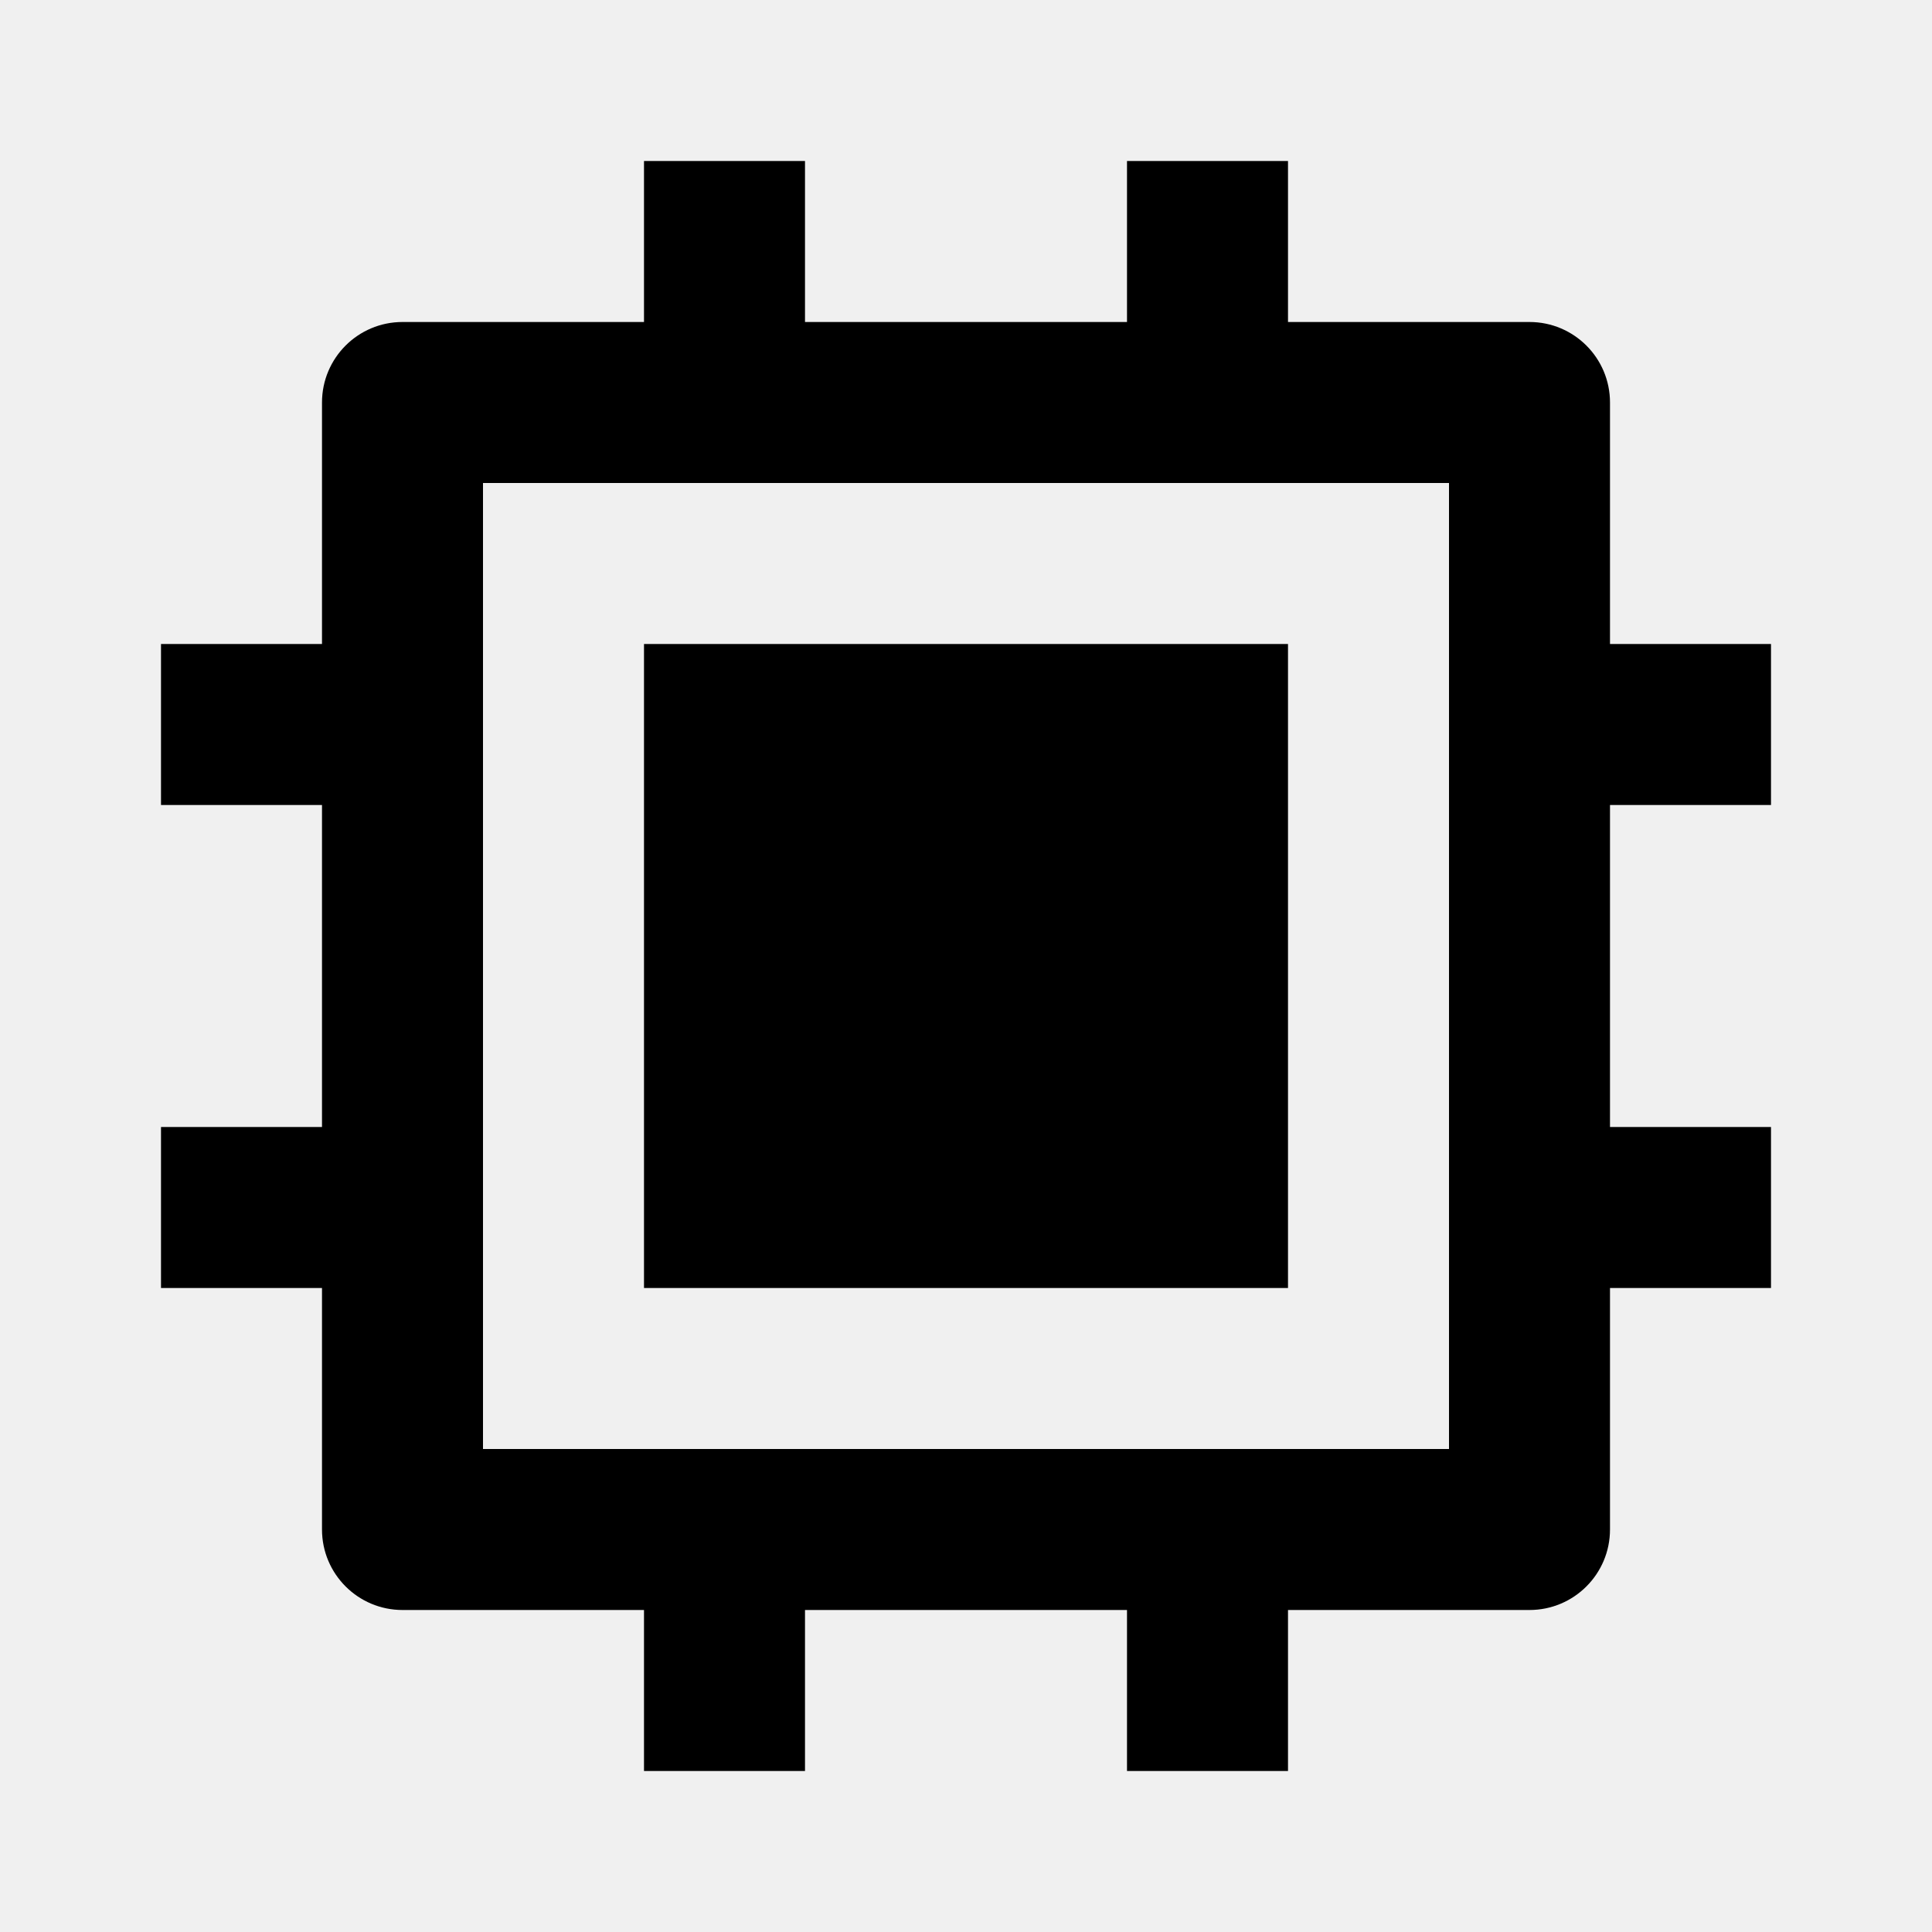
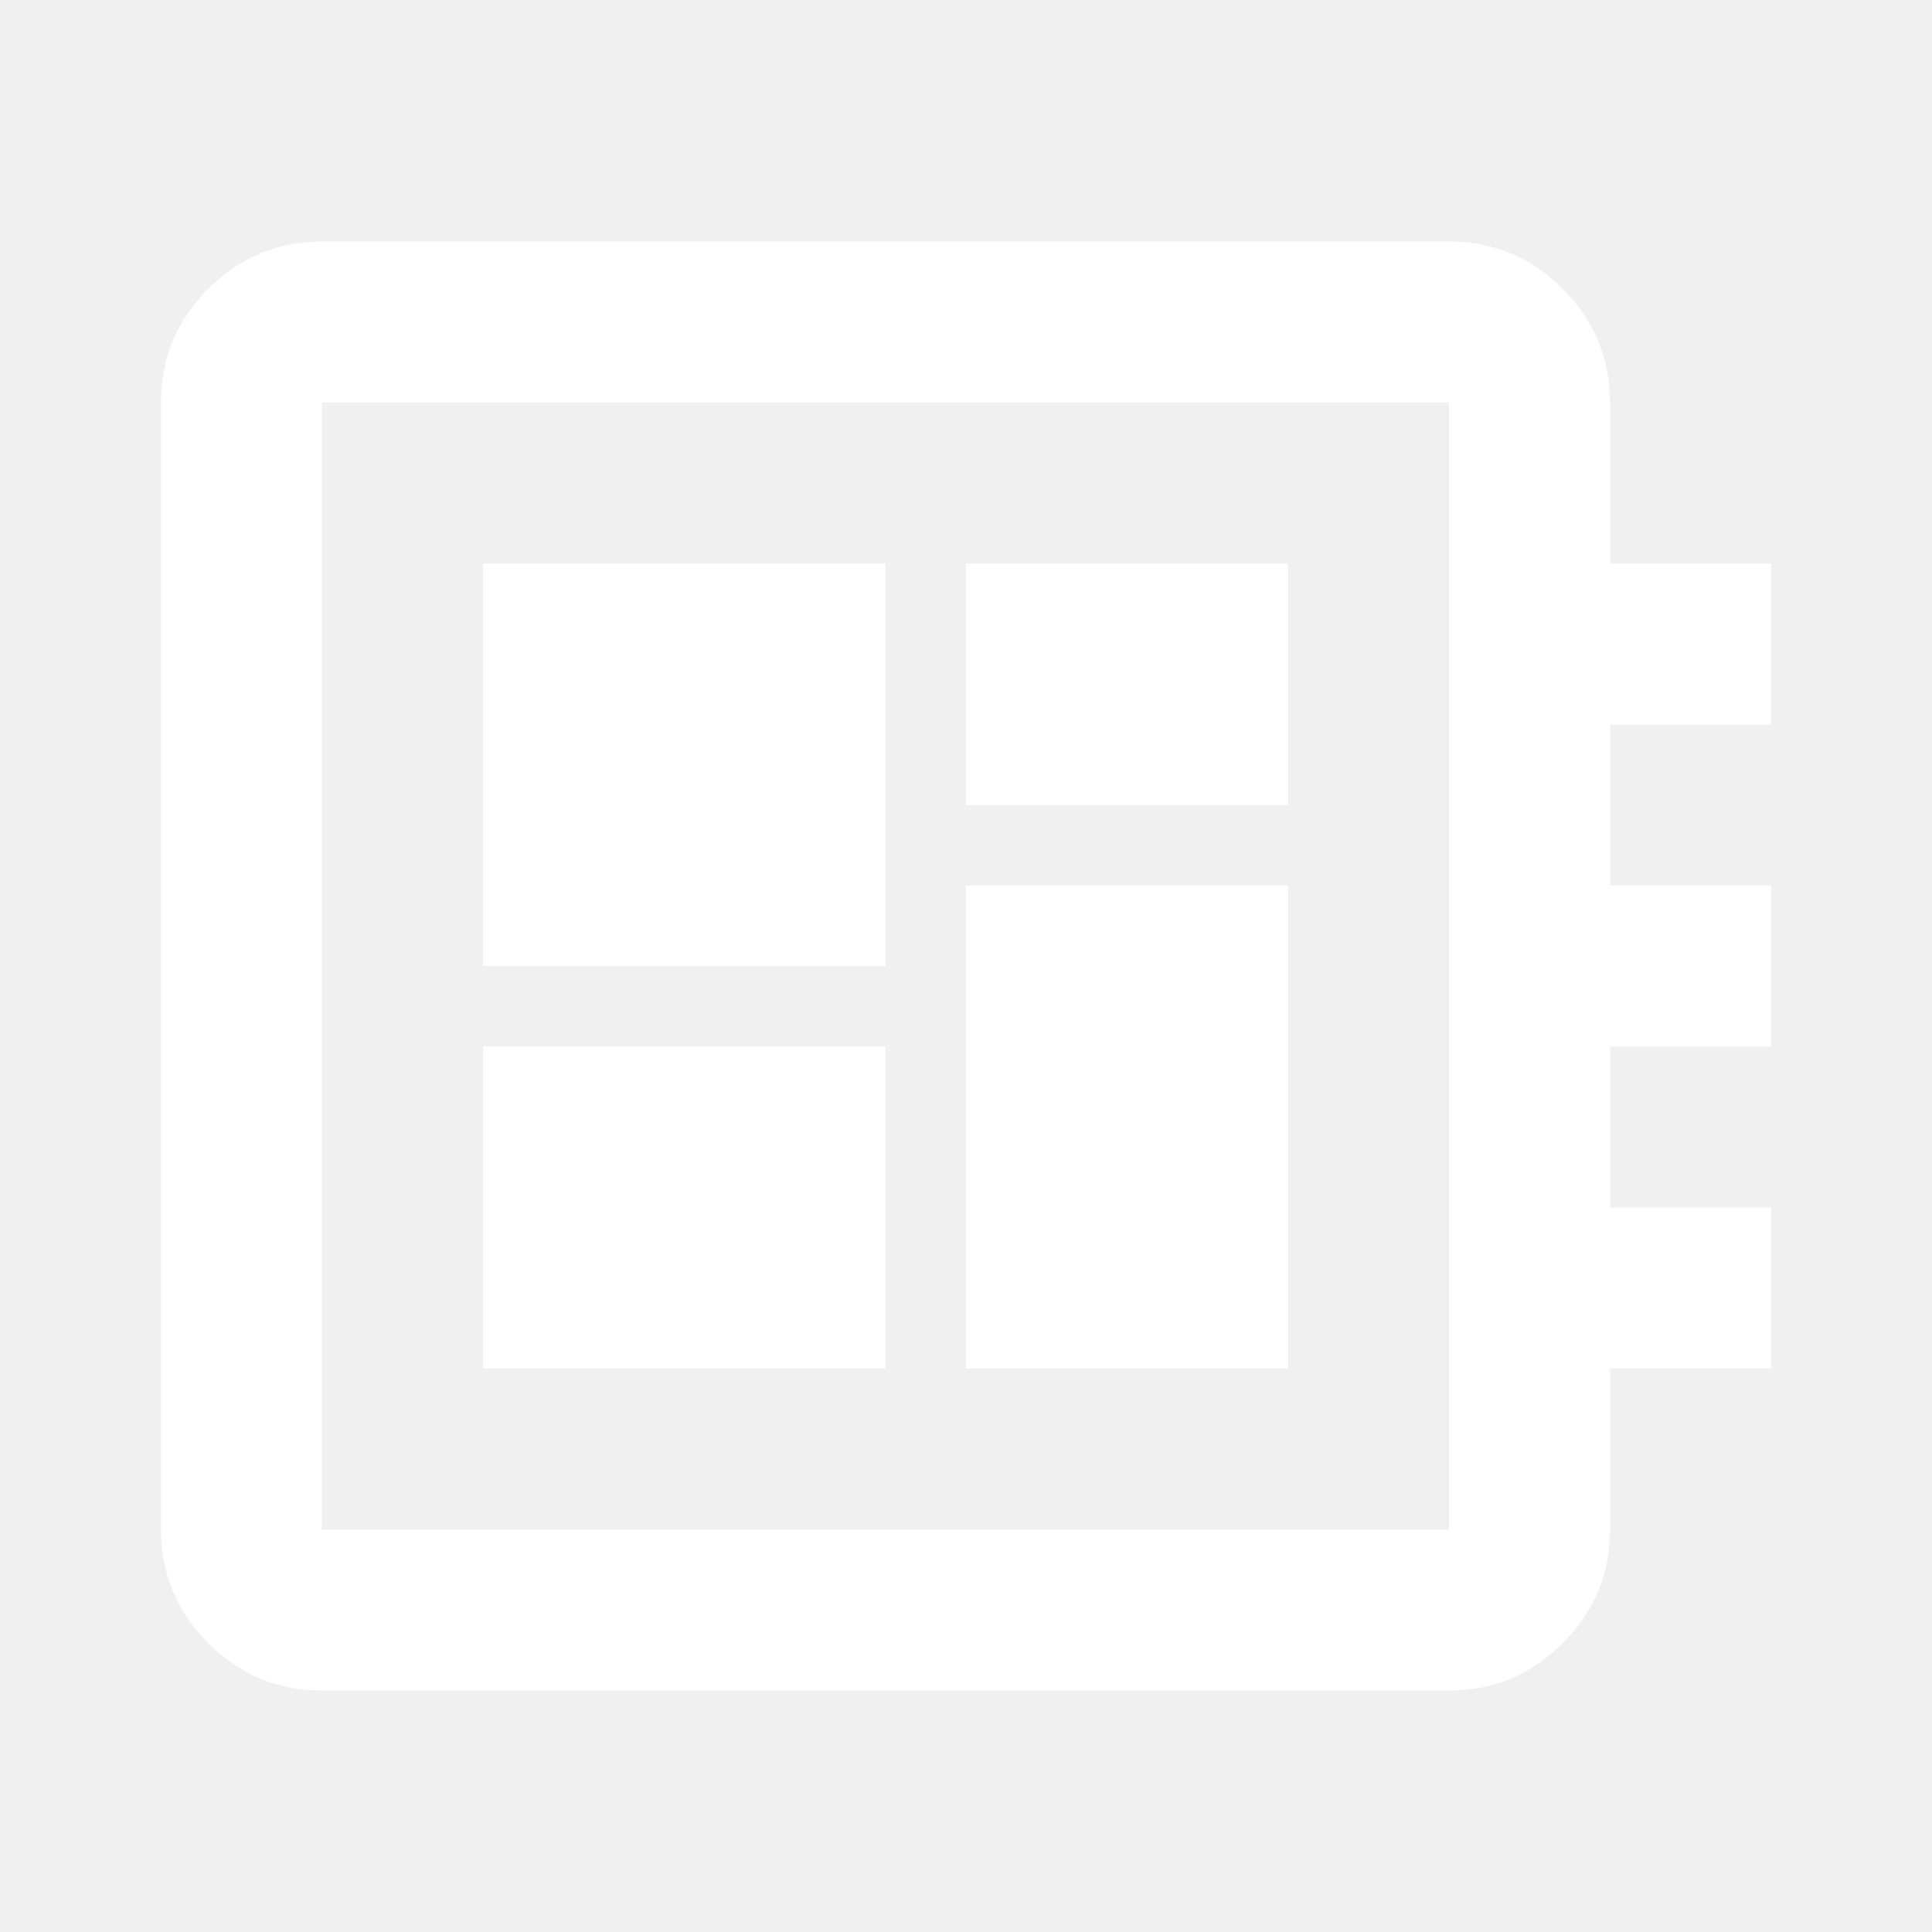
- <svg xmlns="http://www.w3.org/2000/svg" width="800px" height="800px" viewBox="0 0 24 24">
-   <g>
-     <path fill="none" d="M0 0h24v24H0z" />
-     <path d="M6 18h12V6H6v12zm8 2h-4v2H8v-2H5a1 1 0 0 1-1-1v-3H2v-2h2v-4H2V8h2V5a1 1 0 0 1 1-1h3V2h2v2h4V2h2v2h3a1 1 0 0 1 1 1v3h2v2h-2v4h2v2h-2v3a1 1 0 0 1-1 1h-3v2h-2v-2zM8 8h8v8H8V8z" />
-   </g>
+ <svg xmlns="http://www.w3.org/2000/svg" height="24px" viewBox="0 -960 960 960" width="24px" fill="#FFFFFF">
+   <path d="M160-120q-33 0-56.5-23.5T80-200v-560q0-33 23.5-56.5T160-840h560q33 0 56.5 23.5T800-760v80h80v80h-80v80h80v80h-80v80h80v80h-80v80q0 33-23.5 56.5T720-120H160Zm0-80h560v-560H160v560Zm80-80h200v-160H240v160Zm240-280h160v-120H480v120Zm-240 80h200v-200H240v200Zm240 200h160v-240H480v240ZM160-760v560-560Z" />
</svg>
